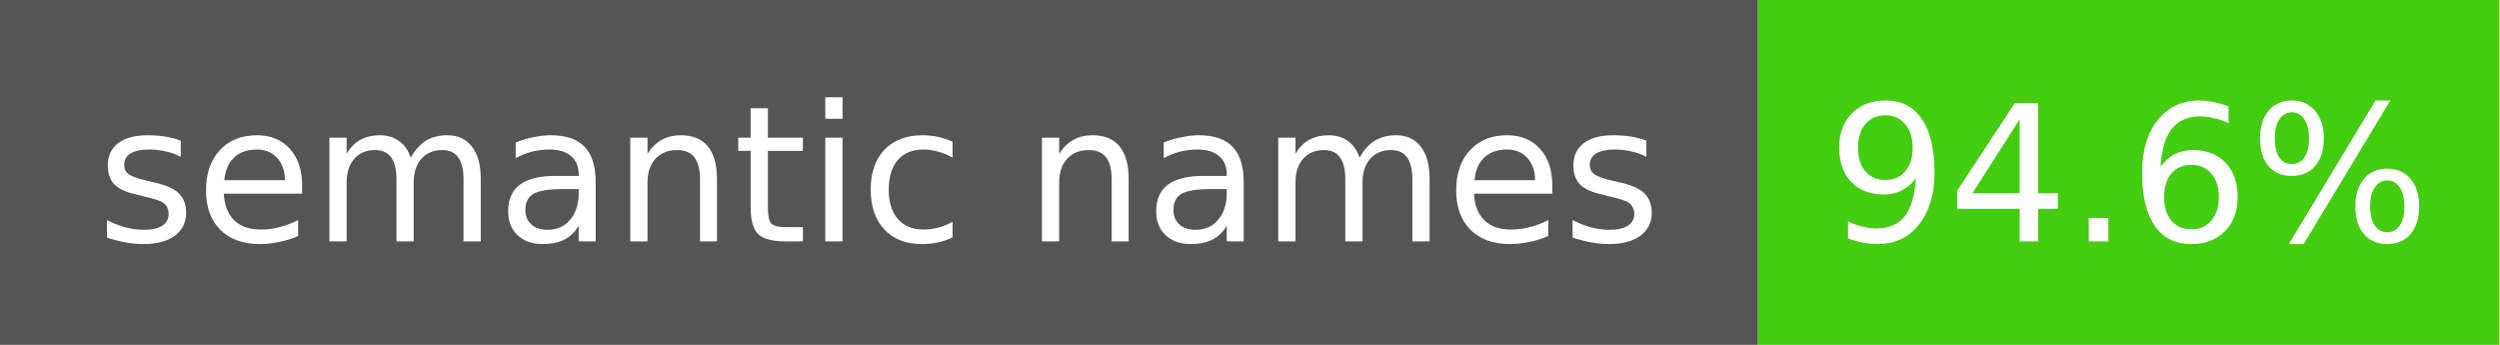
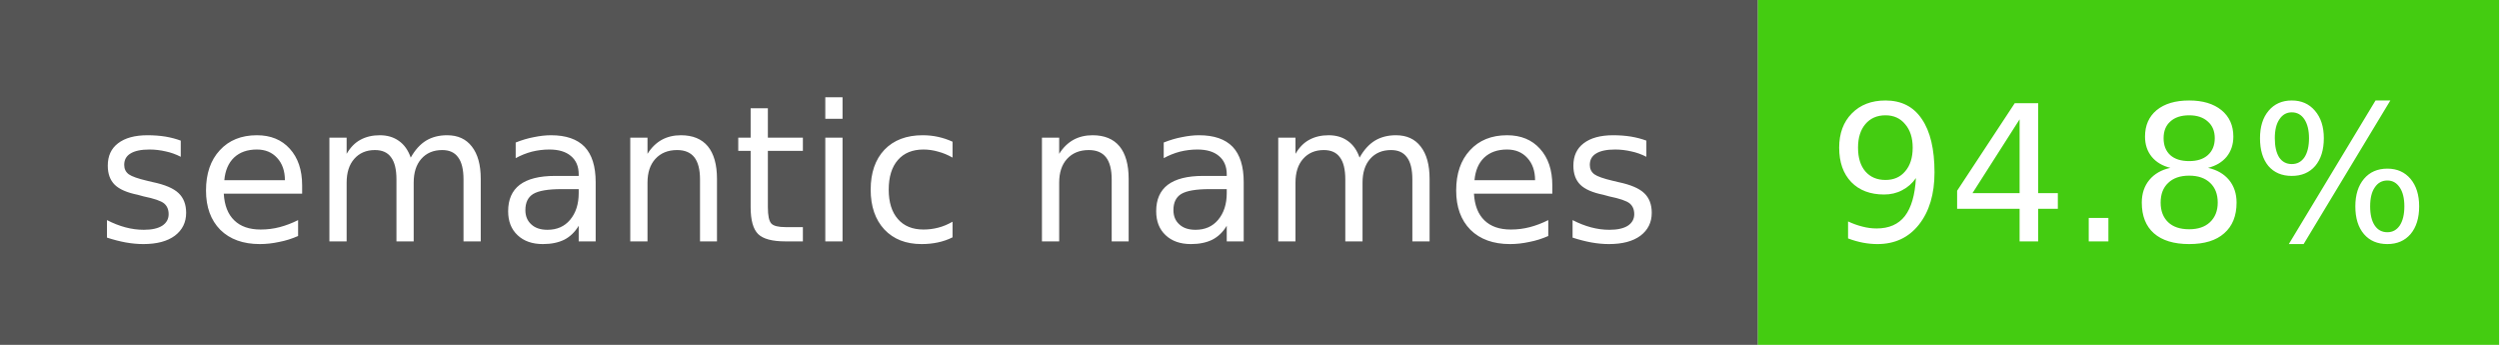
- <svg xmlns="http://www.w3.org/2000/svg" width="145" height="20" role="img" aria-label="semantic names: 94.6%">
+ <svg xmlns="http://www.w3.org/2000/svg" width="145" height="20" role="img" aria-label="semantic names: 94.8%">
  <rect width="102" height="20" fill="#555555" />
  <rect x="102" width="43" height="20" fill="#44cc11" />
  <g fill="#ffffff" text-anchor="middle" font-family="Verdana,Geneva,DejaVu Sans,sans-serif" font-size="11">
    <text x="51.0" y="14">semantic names</text>
-     <text x="123.5" y="14">94.6%</text>
+     <text x="123.5" y="14">94.8%</text>
  </g>
</svg>
